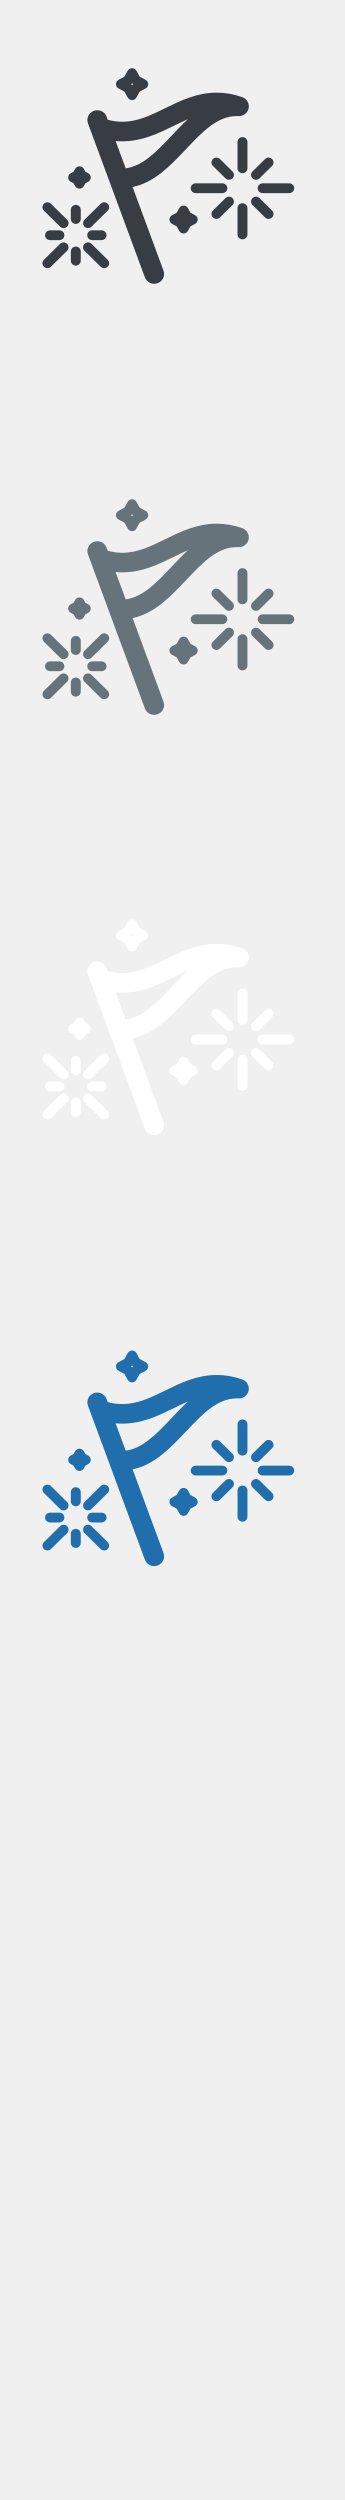
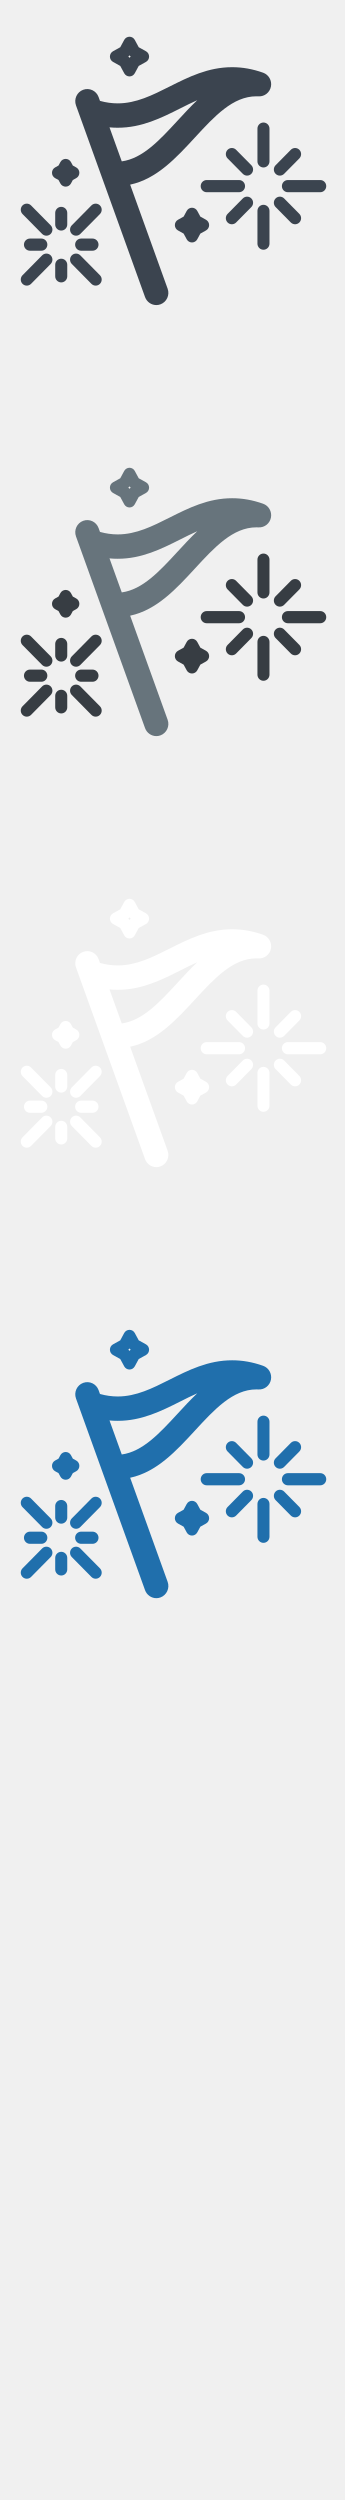
- <svg xmlns="http://www.w3.org/2000/svg" width="32" height="232" viewBox="0 0 32 232">
-   <g fill="none">
-     <g>
-       <g fill="#206FAC">
-         <path d="M22.474 128.01c-.802-.276-1.576-.411-2.366-.411-1.84 0-3.337.734-4.786 1.444-1.315.646-2.558 1.255-3.966 1.255-.452 0-.898-.061-1.358-.186l-.106-.287c-.175-.471-.704-.713-1.179-.541-.478.172-.723.693-.549 1.164l5.281 14.292c.137.368.489.597.864.597.104 0 .212-.017.315-.056.477-.172.723-.693.549-1.164l-2.867-7.76c2.03-.421 3.52-1.996 4.966-3.527 1.487-1.573 2.891-3.059 4.692-3.059l.163.004c.458.022.861-.291.948-.734.086-.443-.169-.882-.601-1.03zm-6.546 3.58c-1.368 1.446-2.663 2.819-4.264 3.031l-.937-2.536c.208.02.417.028.629.028 1.839 0 3.337-.734 4.784-1.442.438-.216.868-.426 1.299-.612-.522.483-1.018 1.009-1.51 1.53z" id="Fill-1" />
-         <path d="M7.036 141.879c-.254 0-.461.203-.461.454l-.001.859c0 .251.208.455.461.455.254 0 .46-.204.46-.455v-.859c0-.251-.206-.454-.459-.454" id="Fill-2" />
-         <path d="M7.035 139.781c.254 0 .46-.204.46-.454v-.86c0-.251-.206-.454-.46-.454-.253 0-.461.203-.461.454v.86c0 .25.208.454.461.454" id="Fill-3" />
-         <path d="M5.513 141.284c.254 0 .459-.204.459-.454 0-.251-.205-.455-.459-.454h-.869c-.254 0-.46.203-.46.454s.206.454.46.454h.869" id="Fill-4" />
-         <path d="M8.558 141.284h.869c.254 0 .459-.204.459-.454 0-.251-.205-.454-.459-.454h-.869c-.256 0-.461.203-.461.454 0 .25.205.454.461.454" id="Fill-5" />
-         <path d="M5.575 141.629l-1.5 1.482c-.18.177-.18.465 0 .643.091.089.208.132.325.132.118 0 .236-.043.326-.132l1.5-1.483c.179-.177.179-.465 0-.642-.18-.177-.472-.177-.651 0" id="Fill-6" />
-         <path d="M9.344 137.906l-1.5 1.482c-.18.177-.18.465 0 .643.09.089.207.132.325.132.118 0 .236-.043.325-.132l1.501-1.482c.18-.179.18-.466 0-.644-.18-.177-.471-.177-.651 0" id="Fill-7" />
-         <path d="M4.726 137.906c-.18-.177-.471-.177-.651 0-.18.177-.18.465 0 .644l1.5 1.482c.09.089.207.132.326.132.117 0 .235-.043.326-.132.179-.177.179-.465 0-.643l-1.5-1.482" id="Fill-8" />
-         <path d="M8.494 141.629c-.179-.177-.471-.177-.65 0-.18.177-.18.465 0 .642l1.5 1.483c.091.089.208.132.326.132.117 0 .235-.043.325-.132.18-.177.18-.465 0-.643l-1.501-1.482" id="Fill-9" />
-         <path d="M24.082 137.385c-.18-.177-.47-.177-.65 0-.18.177-.18.465 0 .643l1.164 1.151c.091.087.208.133.326.133.119 0 .235-.045.325-.133.18-.179.18-.465 0-.643l-1.164-1.151" id="Fill-10" />
-         <path d="M20.41 133.758c-.18-.178-.47-.178-.651 0-.18.176-.18.465 0 .642l1.166 1.15c.09.089.206.133.324.133.119 0 .236-.044.326-.133.18-.177.18-.465 0-.642l-1.164-1.15" id="Fill-11" />
-         <path d="M20.925 137.385l-1.166 1.151c-.18.177-.18.464 0 .643.09.087.208.133.326.133.118 0 .236-.045.325-.133l1.164-1.151c.18-.177.18-.466 0-.643-.179-.177-.471-.177-.649 0" id="Fill-12" />
-         <path d="M23.757 135.684c.117 0 .235-.044.325-.133l1.164-1.15c.18-.177.18-.466 0-.642-.178-.178-.47-.178-.651 0l-1.164 1.15c-.18.177-.18.464 0 .642.09.089.208.133.325.133" id="Fill-13" />
-         <path d="M22.503 137.86c-.254 0-.461.204-.461.455v2.442c0 .25.207.454.461.454s.46-.204.46-.455v-2.442c0-.25-.206-.454-.46-.454" id="Fill-14" />
-         <path d="M22.503 131.725c-.254 0-.461.204-.461.455v2.443c0 .25.207.454.461.454s.46-.204.46-.454v-2.443c0-.251-.206-.455-.46-.455" id="Fill-15" />
-         <path d="M20.633 136.922c.255 0 .46-.203.46-.454s-.205-.454-.46-.454h-2.472c-.254 0-.46.203-.46.454s.206.454.46.454h2.472" id="Fill-16" />
-         <path d="M26.845 136.014h-2.473c-.254 0-.46.203-.46.454s.206.454.46.454h2.473c.254 0 .459-.203.459-.454s-.205-.454-.459-.454" id="Fill-17" />
-         <path d="M18.108 138.975l-.433-.234-.237-.426c-.08-.146-.235-.237-.403-.237-.168 0-.323.091-.403.237l-.237.426-.431.234c-.148.08-.239.233-.239.398 0 .167.091.319.239.398l.431.234.237.426c.08.146.235.236.403.236.169 0 .323-.091.403-.236l.237-.426.433-.234c.147-.079.239-.232.239-.398 0-.165-.092-.318-.239-.398" id="Fill-18" />
-         <path d="M7.922 136.011l.261-.14c.147-.079.239-.232.239-.398 0-.167-.091-.32-.239-.399l-.261-.142-.143-.258c-.081-.146-.236-.237-.404-.237-.168 0-.322.091-.404.237l-.143.258-.261.142c-.148.079-.239.232-.239.399 0 .166.091.319.239.398l.261.14.143.259c.082.146.236.236.404.236.168 0 .323-.09.404-.236l.143-.259" id="Fill-19" />
-         <path d="M10.997 127.206l.553.299.302.546c.081.146.237.237.404.237.169 0 .323-.091.403-.237l.302-.546.553-.299c.148-.079.24-.231.24-.398 0-.165-.092-.318-.24-.398l-.553-.299-.302-.547c-.08-.145-.235-.236-.403-.236-.167 0-.323.091-.404.236l-.302.547-.553.299c-.147.08-.239.233-.239.398 0 .167.091.319.239.398zm1.259-.488l.091.089-.091.089-.09-.089.09-.089z" id="Fill-20" />
-       </g>
-       <g fill="#67737B">
-         <path d="M22.474 49.01c-.802-.276-1.576-.411-2.366-.411-1.84 0-3.337.734-4.786 1.444-1.315.646-2.558 1.255-3.966 1.255-.452 0-.898-.061-1.358-.186l-.106-.287c-.175-.471-.704-.713-1.179-.541-.478.172-.723.693-.549 1.164l5.281 14.292c.137.368.489.597.864.597.104 0 .212-.017.315-.056.477-.172.723-.693.549-1.164l-2.867-7.76c2.03-.421 3.52-1.996 4.966-3.527 1.487-1.573 2.891-3.059 4.692-3.059l.163.004c.458.022.861-.291.948-.734.086-.443-.169-.882-.601-1.03zm-6.546 3.58c-1.368 1.446-2.663 2.819-4.264 3.031l-.937-2.536c.208.02.417.028.629.028 1.839 0 3.337-.734 4.784-1.442.438-.216.868-.426 1.299-.612-.522.483-1.018 1.009-1.51 1.53z" id="Fill-1" />
-         <path d="M7.036 62.879c-.254 0-.461.203-.461.454l-.001.859c0 .251.208.455.461.455.254 0 .46-.204.46-.455v-.859c0-.251-.206-.454-.459-.454" id="Fill-2" />
-         <path d="M7.035 60.781c.254 0 .46-.204.46-.454v-.86c0-.251-.206-.454-.46-.454-.253 0-.461.203-.461.454v.86c0 .25.208.454.461.454" id="Fill-3" />
-         <path d="M5.513 62.284c.254 0 .459-.204.459-.454 0-.251-.205-.455-.459-.454h-.869c-.254 0-.46.203-.46.454s.206.454.46.454h.869" id="Fill-4" />
-         <path d="M8.558 62.284h.869c.254 0 .459-.204.459-.454 0-.251-.205-.454-.459-.454h-.869c-.256 0-.461.203-.461.454 0 .25.205.454.461.454" id="Fill-5" />
-         <path d="M5.575 62.629l-1.5 1.482c-.18.177-.18.465 0 .643.091.089.208.132.325.132.118 0 .236-.043.326-.132l1.5-1.483c.179-.177.179-.465 0-.642-.18-.177-.472-.177-.651 0" id="Fill-6" />
-         <path d="M9.344 58.906l-1.5 1.482c-.18.177-.18.465 0 .643.09.089.207.132.325.132.118 0 .236-.043.325-.132l1.501-1.482c.18-.179.18-.466 0-.644-.18-.177-.471-.177-.651 0" id="Fill-7" />
-         <path d="M4.726 58.906c-.18-.177-.471-.177-.651 0-.18.177-.18.465 0 .644l1.5 1.482c.09.089.207.132.326.132.117 0 .235-.043.326-.132.179-.177.179-.465 0-.643l-1.5-1.482" id="Fill-8" />
-         <path d="M8.494 62.629c-.179-.177-.471-.177-.65 0-.18.177-.18.465 0 .642l1.5 1.483c.091.089.208.132.326.132.117 0 .235-.043.325-.132.18-.177.18-.465 0-.643l-1.501-1.482" id="Fill-9" />
-         <path d="M24.082 58.385c-.18-.177-.47-.177-.65 0-.18.177-.18.465 0 .643l1.164 1.151c.091.087.208.133.326.133.119 0 .235-.045.325-.133.18-.179.18-.465 0-.643l-1.164-1.151" id="Fill-10" />
-         <path d="M20.41 54.758c-.18-.178-.47-.178-.651 0-.18.176-.18.465 0 .642l1.166 1.15c.09.089.206.133.324.133.119 0 .236-.044.326-.133.18-.177.18-.465 0-.642l-1.164-1.15" id="Fill-11" />
-         <path d="M20.925 58.385l-1.166 1.151c-.18.177-.18.464 0 .643.09.087.208.133.326.133.118 0 .236-.045.325-.133l1.164-1.151c.18-.177.18-.466 0-.643-.179-.177-.471-.177-.649 0" id="Fill-12" />
-         <path d="M23.757 56.684c.117 0 .235-.044.325-.133l1.164-1.15c.18-.177.18-.466 0-.642-.178-.178-.47-.178-.651 0l-1.164 1.15c-.18.177-.18.464 0 .642.09.089.208.133.325.133" id="Fill-13" />
-         <path d="M22.503 58.86c-.254 0-.461.204-.461.455v2.442c0 .25.207.454.461.454s.46-.204.46-.455v-2.442c0-.25-.206-.454-.46-.454" id="Fill-14" />
-         <path d="M22.503 52.725c-.254 0-.461.204-.461.455v2.443c0 .25.207.454.461.454s.46-.204.46-.454v-2.443c0-.251-.206-.455-.46-.455" id="Fill-15" />
-         <path d="M20.633 57.922c.255 0 .46-.203.46-.454s-.205-.454-.46-.454h-2.472c-.254 0-.46.203-.46.454s.206.454.46.454h2.472" id="Fill-16" />
-         <path d="M26.845 57.014h-2.473c-.254 0-.46.203-.46.454s.206.454.46.454h2.473c.254 0 .459-.203.459-.454s-.205-.454-.459-.454" id="Fill-17" />
-         <path d="M18.108 59.975l-.433-.234-.237-.426c-.08-.146-.235-.237-.403-.237-.168 0-.323.091-.403.237l-.237.426-.431.234c-.148.08-.239.233-.239.398 0 .167.091.319.239.398l.431.234.237.426c.08.146.235.236.403.236.169 0 .323-.091.403-.236l.237-.426.433-.234c.147-.079.239-.232.239-.398 0-.165-.092-.318-.239-.398" id="Fill-18" />
-         <path d="M7.922 57.011l.261-.14c.147-.079.239-.232.239-.398 0-.167-.091-.32-.239-.399l-.261-.142-.143-.258c-.081-.146-.236-.237-.404-.237-.168 0-.322.091-.404.237l-.143.258-.261.142c-.148.079-.239.232-.239.399 0 .166.091.319.239.398l.261.14.143.259c.082.146.236.236.404.236.168 0 .323-.09.404-.236l.143-.259" id="Fill-19" />
-         <path d="M10.997 48.206l.553.299.302.546c.081.146.237.237.404.237.169 0 .323-.091.403-.237l.302-.546.553-.299c.148-.079.24-.231.24-.398 0-.165-.092-.318-.24-.398l-.553-.299-.302-.547c-.08-.145-.235-.236-.403-.236-.167 0-.323.091-.404.236l-.302.547-.553.299c-.147.08-.239.233-.239.398 0 .167.091.319.239.398zm1.259-.488l.091.089-.091.089-.09-.089.09-.089z" id="Fill-20" />
-       </g>
-       <g fill="#373D43">
-         <path d="M22.474 9.01c-.802-.276-1.576-.411-2.366-.411-1.84 0-3.337.734-4.786 1.444-1.315.646-2.558 1.255-3.966 1.255-.452 0-.898-.061-1.358-.186l-.106-.287c-.175-.471-.704-.713-1.179-.541-.478.172-.723.693-.549 1.164l5.281 14.292c.137.368.489.597.864.597.104 0 .212-.017.315-.056.477-.172.723-.693.549-1.164l-2.867-7.76c2.03-.421 3.52-1.996 4.966-3.527 1.487-1.573 2.891-3.059 4.692-3.059l.163.004c.458.022.861-.291.948-.734.086-.443-.169-.882-.601-1.03zm-6.546 3.58c-1.368 1.446-2.663 2.819-4.264 3.031l-.937-2.536c.208.02.417.028.629.028 1.839 0 3.337-.734 4.784-1.442.438-.216.868-.426 1.299-.612-.522.483-1.018 1.009-1.51 1.53z" id="Fill-1" />
-         <path d="M7.036 22.879c-.254 0-.461.203-.461.454l-.001.859c0 .251.208.455.461.455.254 0 .46-.204.46-.455v-.859c0-.251-.206-.454-.459-.454" id="Fill-2" />
-         <path d="M7.035 20.781c.254 0 .46-.204.46-.454v-.86c0-.251-.206-.454-.46-.454-.253 0-.461.203-.461.454v.86c0 .25.208.454.461.454" id="Fill-3" />
-         <path d="M5.513 22.284c.254 0 .459-.204.459-.454 0-.251-.205-.455-.459-.454h-.869c-.254 0-.46.203-.46.454s.206.454.46.454h.869" id="Fill-4" />
-         <path d="M8.558 22.284h.869c.254 0 .459-.204.459-.454 0-.251-.205-.454-.459-.454h-.869c-.256 0-.461.203-.461.454 0 .25.205.454.461.454" id="Fill-5" />
-         <path d="M5.575 22.629l-1.5 1.482c-.18.177-.18.465 0 .643.091.089.208.132.325.132.118 0 .236-.043.326-.132l1.5-1.483c.179-.177.179-.465 0-.642-.18-.177-.472-.177-.651 0" id="Fill-6" />
-         <path d="M9.344 18.906l-1.5 1.482c-.18.177-.18.465 0 .643.09.089.207.132.325.132.118 0 .236-.043.325-.132l1.501-1.482c.18-.179.18-.466 0-.644-.18-.177-.471-.177-.651 0" id="Fill-7" />
-         <path d="M4.726 18.906c-.18-.177-.471-.177-.651 0-.18.177-.18.465 0 .644l1.5 1.482c.09.089.207.132.326.132.117 0 .235-.043.326-.132.179-.177.179-.465 0-.643l-1.5-1.482" id="Fill-8" />
-         <path d="M8.494 22.629c-.179-.177-.471-.177-.65 0-.18.177-.18.465 0 .642l1.5 1.483c.091.089.208.132.326.132.117 0 .235-.043.325-.132.18-.177.18-.465 0-.643l-1.501-1.482" id="Fill-9" />
-         <path d="M24.082 18.385c-.18-.177-.47-.177-.65 0-.18.177-.18.465 0 .643l1.164 1.151c.091.087.208.133.326.133.119 0 .235-.045.325-.133.18-.179.18-.465 0-.643l-1.164-1.151" id="Fill-10" />
-         <path d="M20.41 14.758c-.18-.178-.47-.178-.651 0-.18.176-.18.465 0 .642l1.166 1.15c.09.089.206.133.324.133.119 0 .236-.044.326-.133.18-.177.18-.465 0-.642l-1.164-1.15" id="Fill-11" />
-         <path d="M20.925 18.385l-1.166 1.151c-.18.177-.18.464 0 .643.09.087.208.133.326.133.118 0 .236-.045.325-.133l1.164-1.151c.18-.177.18-.466 0-.643-.179-.177-.471-.177-.649 0" id="Fill-12" />
-         <path d="M23.757 16.684c.117 0 .235-.044.325-.133l1.164-1.15c.18-.177.18-.466 0-.642-.178-.178-.47-.178-.651 0l-1.164 1.15c-.18.177-.18.464 0 .642.09.089.208.133.325.133" id="Fill-13" />
-         <path d="M22.503 18.86c-.254 0-.461.204-.461.455v2.442c0 .25.207.454.461.454s.46-.204.46-.455v-2.442c0-.25-.206-.454-.46-.454" id="Fill-14" />
-         <path d="M22.503 12.725c-.254 0-.461.204-.461.455v2.443c0 .25.207.454.461.454s.46-.204.46-.454v-2.443c0-.251-.206-.455-.46-.455" id="Fill-15" />
-         <path d="M20.633 17.922c.255 0 .46-.203.46-.454s-.205-.454-.46-.454h-2.472c-.254 0-.46.203-.46.454s.206.454.46.454h2.472" id="Fill-16" />
-         <path d="M26.845 17.014h-2.473c-.254 0-.46.203-.46.454s.206.454.46.454h2.473c.254 0 .459-.203.459-.454s-.205-.454-.459-.454" id="Fill-17" />
-         <path d="M18.108 19.975l-.433-.234-.237-.426c-.08-.146-.235-.237-.403-.237-.168 0-.323.091-.403.237l-.237.426-.431.234c-.148.08-.239.233-.239.398 0 .167.091.319.239.398l.431.234.237.426c.08.146.235.236.403.236.169 0 .323-.091.403-.236l.237-.426.433-.234c.147-.079.239-.232.239-.398 0-.165-.092-.318-.239-.398" id="Fill-18" />
-         <path d="M7.922 17.011l.261-.14c.147-.079.239-.232.239-.398 0-.167-.091-.32-.239-.399l-.261-.142-.143-.258c-.081-.146-.236-.237-.404-.237-.168 0-.322.091-.404.237l-.143.258-.261.142c-.148.079-.239.232-.239.399 0 .166.091.319.239.398l.261.14.143.259c.082.146.236.236.404.236.168 0 .323-.09.404-.236l.143-.259" id="Fill-19" />
-         <path d="M10.997 8.206l.553.299.302.546c.081.146.237.237.404.237.169 0 .323-.091.403-.237l.302-.546.553-.299c.148-.079.24-.231.24-.398 0-.165-.092-.318-.24-.398l-.553-.299-.302-.547c-.08-.145-.235-.236-.403-.236-.167 0-.323.091-.404.236l-.302.547-.553.299c-.147.08-.239.233-.239.398 0 .167.091.319.239.398zm1.259-.488l.091.089-.091.089-.09-.089.09-.089z" id="Fill-20" />
-       </g>
-       <g fill="#fff">
-         <path d="M22.474 88.01c-.802-.276-1.576-.411-2.366-.411-1.84 0-3.337.734-4.786 1.444-1.315.646-2.558 1.255-3.966 1.255-.452 0-.898-.061-1.358-.186l-.106-.287c-.175-.471-.704-.713-1.179-.541-.478.172-.723.693-.549 1.164l5.281 14.292c.137.368.489.597.864.597.104 0 .212-.017.315-.056.477-.172.723-.693.549-1.164l-2.867-7.76c2.03-.421 3.52-1.996 4.966-3.527 1.487-1.573 2.891-3.059 4.692-3.059l.163.004c.458.022.861-.291.948-.734.086-.443-.169-.882-.601-1.03zm-6.546 3.58c-1.368 1.446-2.663 2.819-4.264 3.031l-.937-2.536c.208.02.417.028.629.028 1.839 0 3.337-.734 4.784-1.442.438-.216.868-.426 1.299-.612-.522.483-1.018 1.009-1.51 1.53z" />
-         <path d="M7.036 101.879c-.254 0-.461.203-.461.454l-.001.859c0 .251.208.455.461.455.254 0 .46-.204.46-.455v-.859c0-.251-.206-.454-.459-.454" />
-         <path d="M7.035 99.781c.254 0 .46-.204.46-.454v-.86c0-.251-.206-.454-.46-.454-.253 0-.461.203-.461.454v.86c0 .25.208.454.461.454" />
-         <path d="M5.513 101.284c.254 0 .459-.204.459-.454 0-.251-.205-.455-.459-.454h-.869c-.254 0-.46.203-.46.454s.206.454.46.454h.869" />
-         <path d="M8.558 101.284h.869c.254 0 .459-.204.459-.454 0-.251-.205-.454-.459-.454h-.869c-.256 0-.461.203-.461.454 0 .25.205.454.461.454" />
-         <path d="M5.575 101.629l-1.5 1.482c-.18.177-.18.465 0 .643.091.089.208.132.325.132.118 0 .236-.043.326-.132l1.5-1.483c.179-.177.179-.465 0-.642-.18-.177-.472-.177-.651 0" />
-         <path d="M9.344 97.906l-1.5 1.482c-.18.177-.18.465 0 .643.09.089.207.132.325.132.118 0 .236-.043.325-.132l1.501-1.482c.18-.179.18-.466 0-.644-.18-.177-.471-.177-.651 0" />
-         <path d="M4.726 97.906c-.18-.177-.471-.177-.651 0-.18.177-.18.465 0 .644l1.5 1.482c.09.089.207.132.326.132.117 0 .235-.043.326-.132.179-.177.179-.465 0-.643l-1.5-1.482" />
-         <path d="M8.494 101.629c-.179-.177-.471-.177-.65 0-.18.177-.18.465 0 .642l1.5 1.483c.091.089.208.132.326.132.117 0 .235-.043.325-.132.18-.177.18-.465 0-.643l-1.501-1.482" />
-         <path d="M24.082 97.385c-.18-.177-.47-.177-.65 0-.18.177-.18.465 0 .643l1.164 1.151c.091.087.208.133.326.133.119 0 .235-.045.325-.133.18-.179.18-.465 0-.643l-1.164-1.151" />
-         <path d="M20.41 93.758c-.18-.178-.47-.178-.651 0-.18.176-.18.465 0 .642l1.166 1.15c.09.089.206.133.324.133.119 0 .236-.044.326-.133.18-.177.18-.465 0-.642l-1.164-1.15" />
-         <path d="M20.925 97.385l-1.166 1.151c-.18.177-.18.464 0 .643.09.087.208.133.326.133.118 0 .236-.045.325-.133l1.164-1.151c.18-.177.18-.466 0-.643-.179-.177-.471-.177-.649 0" />
-         <path d="M23.757 95.684c.117 0 .235-.044.325-.133l1.164-1.15c.18-.177.18-.466 0-.642-.178-.178-.47-.178-.651 0l-1.164 1.15c-.18.177-.18.464 0 .642.09.089.208.133.325.133" />
-         <path d="M22.503 97.86c-.254 0-.461.204-.461.455v2.442c0 .25.207.454.461.454s.46-.204.46-.455v-2.442c0-.25-.206-.454-.46-.454" />
-         <path d="M22.503 91.725c-.254 0-.461.204-.461.455v2.443c0 .25.207.454.461.454s.46-.204.46-.454v-2.443c0-.251-.206-.455-.46-.455" />
-         <path d="M20.633 96.922c.255 0 .46-.203.46-.454s-.205-.454-.46-.454h-2.472c-.254 0-.46.203-.46.454s.206.454.46.454h2.472" />
-         <path d="M26.845 96.014h-2.473c-.254 0-.46.203-.46.454s.206.454.46.454h2.473c.254 0 .459-.203.459-.454s-.205-.454-.459-.454" />
-         <path d="M18.108 98.975l-.433-.234-.237-.426c-.08-.146-.235-.237-.403-.237-.168 0-.323.091-.403.237l-.237.426-.431.234c-.148.08-.239.233-.239.398 0 .167.091.319.239.398l.431.234.237.426c.08.146.235.236.403.236.169 0 .323-.091.403-.236l.237-.426.433-.234c.147-.079.239-.232.239-.398 0-.165-.092-.318-.239-.398" />
-         <path d="M7.922 96.011l.261-.14c.147-.079.239-.232.239-.398 0-.167-.091-.32-.239-.399l-.261-.142-.143-.258c-.081-.146-.236-.237-.404-.237-.168 0-.322.091-.404.237l-.143.258-.261.142c-.148.079-.239.232-.239.399 0 .166.091.319.239.398l.261.14.143.259c.082.146.236.236.404.236.168 0 .323-.09.404-.236l.143-.259" />
-         <path d="M10.997 87.206l.553.299.302.546c.081.146.237.237.404.237.169 0 .323-.091.403-.237l.302-.546.553-.299c.148-.079.24-.231.24-.398 0-.165-.092-.318-.24-.398l-.553-.299-.302-.547c-.08-.145-.235-.236-.403-.236-.167 0-.323.091-.404.236l-.302.547-.553.299c-.147.08-.239.233-.239.398 0 .167.091.319.239.398zm1.259-.488l.091.089-.091.089-.09-.089.09-.089z" />
-       </g>
+ <svg xmlns="http://www.w3.org/2000/svg" width="32px" height="232px" viewBox="0 0 32 232" version="1.1">
+   <description>Created with Sketch.</description>
+   <defs />
+   <g id="Points-of-interest" stroke="none" stroke-width="1" fill="none" fill-rule="evenodd">
+     <g id="Festive-travel-3" transform="translate(2, 3)" fill="#3B444F">
+       <path d="M22.415,3.746 C21.441,3.402 20.503,3.235 19.545,3.235 C17.311,3.235 15.495,4.149 13.737,5.032 C12.141,5.835 10.633,6.593 8.925,6.593 C8.377,6.593 7.835,6.517 7.278,6.362 L7.149,6.005 C6.937,5.419 6.296,5.118 5.718,5.332 C5.138,5.546 4.841,6.194 5.052,6.78 L11.46,24.568 C11.626,25.026 12.053,25.311 12.508,25.311 C12.635,25.311 12.765,25.29 12.891,25.242 C13.47,25.028 13.769,24.379 13.557,23.793 L10.078,14.135 C12.541,13.611 14.349,11.65 16.103,9.745 C17.907,7.787 19.611,5.937 21.796,5.937 C21.862,5.937 21.928,5.939 21.994,5.942 C22.55,5.969 23.039,5.581 23.144,5.028 C23.248,4.477 22.939,3.931 22.415,3.746 L22.415,3.746 Z M14.473,8.202 C12.813,10.002 11.241,11.711 9.299,11.975 L8.162,8.819 C8.415,8.844 8.668,8.854 8.925,8.854 C11.156,8.854 12.973,7.941 14.729,7.059 C15.261,6.79 15.782,6.529 16.305,6.298 C15.672,6.899 15.069,7.554 14.473,8.202 L14.473,8.202 Z" id="Fill-1" />
+       <path d="M3.683,21.008 L3.683,21.008 C3.375,21.008 3.124,21.26 3.124,21.573 L3.123,22.642 C3.123,22.954 3.375,23.208 3.682,23.208 C3.991,23.208 4.241,22.954 4.241,22.642 L4.241,21.573 C4.241,21.26 3.991,21.008 3.683,21.008" id="Fill-2" />
+       <path d="M3.682,18.397 C3.991,18.397 4.241,18.143 4.241,17.832 L4.241,16.761 C4.241,16.448 3.991,16.196 3.682,16.196 C3.375,16.196 3.123,16.448 3.123,16.761 L3.123,17.832 C3.123,18.143 3.375,18.397 3.682,18.397" id="Fill-3" />
+       <path d="M1.836,20.267 C2.145,20.267 2.394,20.014 2.394,19.703 C2.394,19.39 2.145,19.136 1.836,19.138 L0.781,19.138 C0.473,19.138 0.223,19.39 0.223,19.703 C0.223,20.015 0.473,20.267 0.781,20.267 L1.836,20.267" id="Fill-4" />
+       <path d="M5.53,20.267 L6.584,20.267 C6.893,20.267 7.142,20.014 7.142,19.703 C7.142,19.39 6.893,19.138 6.584,19.138 L5.53,19.138 C5.22,19.138 4.971,19.39 4.971,19.703 C4.971,20.014 5.22,20.267 5.53,20.267" id="Fill-5" />
+       <path d="M1.911,20.697 L0.091,22.541 C-0.127,22.762 -0.127,23.121 0.091,23.341 C0.201,23.452 0.343,23.506 0.485,23.506 C0.628,23.506 0.771,23.452 0.881,23.341 L2.702,21.496 C2.919,21.275 2.919,20.918 2.702,20.697 C2.483,20.477 2.128,20.477 1.911,20.697" id="Fill-6" />
+       <path d="M6.485,16.063 L4.664,17.908 C4.446,18.129 4.446,18.487 4.664,18.708 C4.773,18.818 4.915,18.872 5.059,18.872 C5.202,18.872 5.345,18.818 5.453,18.708 L7.274,16.864 C7.492,16.641 7.492,16.284 7.274,16.063 C7.055,15.843 6.703,15.843 6.485,16.063" id="Fill-7" />
+       <path d="M0.881,16.063 C0.662,15.843 0.31,15.843 0.091,16.063 C-0.127,16.284 -0.127,16.641 0.091,16.864 L1.911,18.708 C2.02,18.818 2.162,18.872 2.306,18.872 C2.449,18.872 2.592,18.818 2.702,18.708 C2.919,18.487 2.919,18.129 2.702,17.908 L0.881,16.063" id="Fill-8" />
+       <path d="M5.453,20.697 C5.236,20.477 4.881,20.477 4.664,20.697 C4.446,20.918 4.446,21.275 4.664,21.496 L6.485,23.341 C6.594,23.452 6.737,23.506 6.88,23.506 C7.022,23.506 7.164,23.452 7.274,23.341 C7.492,23.121 7.492,22.762 7.274,22.541 L5.453,20.697" id="Fill-9" />
+       <path d="M24.366,15.415 C24.147,15.194 23.796,15.194 23.577,15.415 C23.359,15.635 23.359,15.994 23.577,16.215 L24.989,17.647 C25.099,17.756 25.242,17.812 25.384,17.812 C25.528,17.812 25.67,17.756 25.779,17.647 C25.997,17.425 25.997,17.068 25.779,16.847 L24.366,15.415" id="Fill-10" />
+       <path d="M19.911,10.901 C19.693,10.679 19.34,10.679 19.121,10.901 C18.903,11.12 18.903,11.479 19.121,11.7 L20.535,13.131 C20.644,13.242 20.786,13.297 20.928,13.297 C21.072,13.297 21.214,13.242 21.323,13.131 C21.541,12.91 21.541,12.552 21.323,12.332 L19.911,10.901" id="Fill-11" />
+       <path d="M20.535,15.415 L19.121,16.847 C18.903,17.068 18.903,17.425 19.121,17.647 C19.23,17.756 19.373,17.812 19.516,17.812 C19.659,17.812 19.802,17.756 19.911,17.647 L21.323,16.215 C21.541,15.994 21.541,15.635 21.323,15.415 C21.106,15.194 20.752,15.194 20.535,15.415" id="Fill-12" />
+       <path d="M23.972,13.297 C24.114,13.297 24.257,13.242 24.366,13.131 L25.779,11.7 C25.997,11.479 25.997,11.12 25.779,10.901 C25.562,10.679 25.208,10.679 24.989,10.901 L23.577,12.332 C23.358,12.552 23.358,12.91 23.577,13.131 C23.686,13.242 23.829,13.297 23.972,13.297" id="Fill-13" />
+       <path d="M22.45,16.006 C22.142,16.006 21.891,16.259 21.891,16.572 L21.891,19.612 C21.891,19.923 22.142,20.176 22.45,20.176 C22.758,20.176 23.008,19.923 23.008,19.61 L23.008,16.57 C23.008,16.259 22.758,16.006 22.45,16.006" id="Fill-14" />
+       <path d="M22.45,8.37 C22.142,8.37 21.891,8.623 21.891,8.936 L21.891,11.976 C21.891,12.287 22.142,12.541 22.45,12.541 C22.758,12.541 23.008,12.287 23.008,11.976 L23.008,8.936 C23.008,8.623 22.758,8.37 22.45,8.37" id="Fill-15" />
+       <path d="M20.182,14.838 L20.182,14.838 C20.491,14.838 20.74,14.586 20.74,14.273 C20.74,13.96 20.491,13.708 20.182,13.708 L17.182,13.708 C16.875,13.708 16.624,13.96 16.624,14.273 C16.624,14.586 16.875,14.838 17.182,14.838 L20.182,14.838" id="Fill-16" />
+       <path d="M27.718,13.708 L24.718,13.708 C24.409,13.708 24.16,13.96 24.16,14.273 C24.16,14.586 24.409,14.838 24.718,14.838 L27.718,14.838 C28.026,14.838 28.275,14.586 28.275,14.273 C28.275,13.96 28.026,13.708 27.718,13.708" id="Fill-17" />
+       <path d="M17.118,17.393 L16.593,17.102 L16.306,16.572 C16.208,16.391 16.021,16.277 15.816,16.277 C15.612,16.277 15.424,16.391 15.327,16.572 L15.04,17.102 L14.517,17.393 C14.337,17.493 14.227,17.683 14.227,17.889 C14.227,18.096 14.337,18.286 14.517,18.385 L15.04,18.677 L15.327,19.207 C15.424,19.388 15.612,19.501 15.816,19.501 C16.021,19.501 16.208,19.388 16.306,19.207 L16.593,18.677 L17.118,18.385 C17.296,18.286 17.408,18.096 17.408,17.889 C17.408,17.683 17.296,17.493 17.118,17.393" id="Fill-18" />
+       <path d="M4.758,13.705 L5.075,13.53 C5.254,13.432 5.365,13.241 5.365,13.034 C5.365,12.827 5.254,12.637 5.075,12.538 L4.758,12.362 L4.584,12.04 C4.486,11.859 4.298,11.745 4.094,11.745 C3.89,11.745 3.703,11.859 3.604,12.04 L3.431,12.362 L3.114,12.538 C2.934,12.637 2.824,12.827 2.824,13.034 C2.824,13.241 2.934,13.432 3.114,13.53 L3.431,13.705 L3.604,14.028 C3.703,14.209 3.89,14.321 4.094,14.321 C4.298,14.321 4.486,14.209 4.584,14.028 L4.758,13.705" id="Fill-19" />
+       <path d="M8.49,2.746 L9.16,3.119 L9.527,3.798 C9.625,3.979 9.814,4.093 10.017,4.093 C10.222,4.093 10.409,3.979 10.506,3.798 L10.873,3.119 L11.545,2.746 C11.725,2.647 11.836,2.459 11.836,2.25 C11.836,2.045 11.725,1.854 11.545,1.755 L10.873,1.383 L10.506,0.702 C10.409,0.522 10.222,0.408 10.017,0.408 C9.814,0.408 9.625,0.522 9.527,0.702 L9.16,1.383 L8.49,1.755 C8.311,1.854 8.2,2.045 8.2,2.25 C8.2,2.459 8.311,2.647 8.49,2.746 L8.49,2.746 Z M10.017,2.139 C10.049,2.181 10.085,2.219 10.127,2.25 C10.085,2.281 10.049,2.32 10.017,2.361 C9.986,2.32 9.949,2.281 9.908,2.25 C9.949,2.219 9.986,2.181 10.017,2.139 L10.017,2.139 Z" id="Fill-20" />
+     </g>
+     <g id="Festive-travel-4" transform="translate(2, 43)">
+       <path d="M22.415,3.746 C21.441,3.402 20.503,3.235 19.545,3.235 C17.311,3.235 15.495,4.149 13.737,5.032 C12.141,5.835 10.633,6.593 8.925,6.593 C8.377,6.593 7.835,6.517 7.278,6.362 L7.149,6.005 C6.937,5.419 6.296,5.118 5.718,5.332 C5.138,5.546 4.841,6.194 5.052,6.78 L11.46,24.568 C11.626,25.026 12.053,25.311 12.508,25.311 C12.635,25.311 12.765,25.29 12.891,25.242 C13.47,25.028 13.769,24.379 13.557,23.793 L10.078,14.135 C12.541,13.611 14.349,11.65 16.103,9.745 C17.907,7.787 19.611,5.937 21.796,5.937 C21.862,5.937 21.928,5.939 21.994,5.942 C22.55,5.969 23.039,5.581 23.144,5.028 C23.248,4.477 22.939,3.931 22.415,3.746 L22.415,3.746 Z M14.473,8.202 C12.813,10.002 11.241,11.711 9.299,11.975 L8.162,8.819 C8.415,8.844 8.668,8.854 8.925,8.854 C11.156,8.854 12.973,7.941 14.729,7.059 C15.261,6.79 15.782,6.529 16.305,6.298 C15.672,6.899 15.069,7.554 14.473,8.202 L14.473,8.202 Z" id="Fill-1" fill="#67747C" />
+       <path d="M3.683,21.008 L3.683,21.008 C3.375,21.008 3.124,21.26 3.124,21.573 L3.123,22.642 C3.123,22.954 3.375,23.208 3.682,23.208 C3.991,23.208 4.241,22.954 4.241,22.642 L4.241,21.573 C4.241,21.26 3.991,21.008 3.683,21.008" id="Fill-2" fill="#373D43" />
+       <path d="M3.682,18.397 C3.991,18.397 4.241,18.143 4.241,17.832 L4.241,16.761 C4.241,16.448 3.991,16.196 3.682,16.196 C3.375,16.196 3.123,16.448 3.123,16.761 L3.123,17.832 C3.123,18.143 3.375,18.397 3.682,18.397" id="Fill-3" fill="#373D43" />
+       <path d="M1.836,20.267 C2.145,20.267 2.394,20.014 2.394,19.703 C2.394,19.39 2.145,19.136 1.836,19.138 L0.781,19.138 C0.473,19.138 0.223,19.39 0.223,19.703 C0.223,20.015 0.473,20.267 0.781,20.267 L1.836,20.267" id="Fill-4" fill="#373D43" />
+       <path d="M5.53,20.267 L6.584,20.267 C6.893,20.267 7.142,20.014 7.142,19.703 C7.142,19.39 6.893,19.138 6.584,19.138 L5.53,19.138 C5.22,19.138 4.971,19.39 4.971,19.703 C4.971,20.014 5.22,20.267 5.53,20.267" id="Fill-5" fill="#373D43" />
+       <path d="M1.911,20.697 L0.091,22.541 C-0.127,22.762 -0.127,23.121 0.091,23.341 C0.201,23.452 0.343,23.506 0.485,23.506 C0.628,23.506 0.771,23.452 0.881,23.341 L2.702,21.496 C2.919,21.275 2.919,20.918 2.702,20.697 C2.483,20.477 2.128,20.477 1.911,20.697" id="Fill-6" fill="#373D43" />
+       <path d="M6.485,16.063 L4.664,17.908 C4.446,18.129 4.446,18.487 4.664,18.708 C4.773,18.818 4.915,18.872 5.059,18.872 C5.202,18.872 5.345,18.818 5.453,18.708 L7.274,16.864 C7.492,16.641 7.492,16.284 7.274,16.063 C7.055,15.843 6.703,15.843 6.485,16.063" id="Fill-7" fill="#373D43" />
+       <path d="M0.881,16.063 C0.662,15.843 0.31,15.843 0.091,16.063 C-0.127,16.284 -0.127,16.641 0.091,16.864 L1.911,18.708 C2.02,18.818 2.162,18.872 2.306,18.872 C2.449,18.872 2.592,18.818 2.702,18.708 C2.919,18.487 2.919,18.129 2.702,17.908 L0.881,16.063" id="Fill-8" fill="#373D43" />
+       <path d="M5.453,20.697 C5.236,20.477 4.881,20.477 4.664,20.697 C4.446,20.918 4.446,21.275 4.664,21.496 L6.485,23.341 C6.594,23.452 6.737,23.506 6.88,23.506 C7.022,23.506 7.164,23.452 7.274,23.341 C7.492,23.121 7.492,22.762 7.274,22.541 L5.453,20.697" id="Fill-9" fill="#373D43" />
+       <path d="M24.366,15.415 C24.147,15.194 23.796,15.194 23.577,15.415 C23.359,15.635 23.359,15.994 23.577,16.215 L24.989,17.647 C25.099,17.756 25.242,17.812 25.384,17.812 C25.528,17.812 25.67,17.756 25.779,17.647 C25.997,17.425 25.997,17.068 25.779,16.847 L24.366,15.415" id="Fill-10" fill="#373D43" />
+       <path d="M19.911,10.901 C19.693,10.679 19.34,10.679 19.121,10.901 C18.903,11.12 18.903,11.479 19.121,11.7 L20.535,13.131 C20.644,13.242 20.786,13.297 20.928,13.297 C21.072,13.297 21.214,13.242 21.323,13.131 C21.541,12.91 21.541,12.552 21.323,12.332 L19.911,10.901" id="Fill-11" fill="#373D43" />
+       <path d="M20.535,15.415 L19.121,16.847 C18.903,17.068 18.903,17.425 19.121,17.647 C19.23,17.756 19.373,17.812 19.516,17.812 C19.659,17.812 19.802,17.756 19.911,17.647 L21.323,16.215 C21.541,15.994 21.541,15.635 21.323,15.415 C21.106,15.194 20.752,15.194 20.535,15.415" id="Fill-12" fill="#373D43" />
+       <path d="M23.972,13.297 C24.114,13.297 24.257,13.242 24.366,13.131 L25.779,11.7 C25.997,11.479 25.997,11.12 25.779,10.901 C25.562,10.679 25.208,10.679 24.989,10.901 L23.577,12.332 C23.358,12.552 23.358,12.91 23.577,13.131 C23.686,13.242 23.829,13.297 23.972,13.297" id="Fill-13" fill="#373D43" />
+       <path d="M22.45,16.006 C22.142,16.006 21.891,16.259 21.891,16.572 L21.891,19.612 C21.891,19.923 22.142,20.176 22.45,20.176 C22.758,20.176 23.008,19.923 23.008,19.61 L23.008,16.57 C23.008,16.259 22.758,16.006 22.45,16.006" id="Fill-14" fill="#373D43" />
+       <path d="M22.45,8.37 C22.142,8.37 21.891,8.623 21.891,8.936 L21.891,11.976 C21.891,12.287 22.142,12.541 22.45,12.541 C22.758,12.541 23.008,12.287 23.008,11.976 L23.008,8.936 C23.008,8.623 22.758,8.37 22.45,8.37" id="Fill-15" fill="#373D43" />
+       <path d="M20.182,14.838 L20.182,14.838 C20.491,14.838 20.74,14.586 20.74,14.273 C20.74,13.96 20.491,13.708 20.182,13.708 L17.182,13.708 C16.875,13.708 16.624,13.96 16.624,14.273 C16.624,14.586 16.875,14.838 17.182,14.838 L20.182,14.838" id="Fill-16" fill="#373D43" />
+       <path d="M27.718,13.708 L24.718,13.708 C24.409,13.708 24.16,13.96 24.16,14.273 C24.16,14.586 24.409,14.838 24.718,14.838 L27.718,14.838 C28.026,14.838 28.275,14.586 28.275,14.273 C28.275,13.96 28.026,13.708 27.718,13.708" id="Fill-17" fill="#373D43" />
+       <path d="M17.118,17.393 L16.593,17.102 L16.306,16.572 C16.208,16.391 16.021,16.277 15.816,16.277 C15.612,16.277 15.424,16.391 15.327,16.572 L15.04,17.102 L14.517,17.393 C14.337,17.493 14.227,17.683 14.227,17.889 C14.227,18.096 14.337,18.286 14.517,18.385 L15.04,18.677 L15.327,19.207 C15.424,19.388 15.612,19.501 15.816,19.501 C16.021,19.501 16.208,19.388 16.306,19.207 L16.593,18.677 L17.118,18.385 C17.296,18.286 17.408,18.096 17.408,17.889 C17.408,17.683 17.296,17.493 17.118,17.393" id="Fill-18" fill="#373D43" />
+       <path d="M4.758,13.705 L5.075,13.53 C5.254,13.432 5.365,13.241 5.365,13.034 C5.365,12.827 5.254,12.637 5.075,12.538 L4.758,12.362 L4.584,12.04 C4.486,11.859 4.298,11.745 4.094,11.745 C3.89,11.745 3.703,11.859 3.604,12.04 L3.431,12.362 L3.114,12.538 C2.934,12.637 2.824,12.827 2.824,13.034 C2.824,13.241 2.934,13.432 3.114,13.53 L3.431,13.705 L3.604,14.028 C3.703,14.209 3.89,14.321 4.094,14.321 C4.298,14.321 4.486,14.209 4.584,14.028 L4.758,13.705" id="Fill-19" fill="#373D43" />
+       <path d="M8.49,2.746 L9.16,3.119 L9.527,3.798 C9.625,3.979 9.814,4.093 10.017,4.093 C10.222,4.093 10.409,3.979 10.506,3.798 L10.873,3.119 L11.545,2.746 C11.725,2.647 11.836,2.459 11.836,2.25 C11.836,2.045 11.725,1.854 11.545,1.755 L10.873,1.383 L10.506,0.702 C10.409,0.522 10.222,0.408 10.017,0.408 C9.814,0.408 9.625,0.522 9.527,0.702 L9.16,1.383 L8.49,1.755 C8.311,1.854 8.2,2.045 8.2,2.25 C8.2,2.459 8.311,2.647 8.49,2.746 L8.49,2.746 Z M10.017,2.139 C10.049,2.181 10.085,2.219 10.127,2.25 C10.085,2.281 10.049,2.32 10.017,2.361 C9.986,2.32 9.949,2.281 9.908,2.25 C9.949,2.219 9.986,2.181 10.017,2.139 L10.017,2.139 Z" id="Fill-20" fill="#67747C" />
+     </g>
+     <g id="Festive-travel-5" transform="translate(2, 83)" fill="#FFFFFF">
+       <path d="M22.415,3.746 C21.441,3.402 20.503,3.235 19.545,3.235 C17.311,3.235 15.495,4.149 13.737,5.032 C12.141,5.835 10.633,6.593 8.925,6.593 C8.377,6.593 7.835,6.517 7.278,6.362 L7.149,6.005 C6.937,5.419 6.296,5.118 5.718,5.332 C5.138,5.546 4.841,6.194 5.052,6.78 L11.46,24.568 C11.626,25.026 12.053,25.311 12.508,25.311 C12.635,25.311 12.765,25.29 12.891,25.242 C13.47,25.028 13.769,24.379 13.557,23.793 L10.078,14.135 C12.541,13.611 14.349,11.65 16.103,9.745 C17.907,7.787 19.611,5.937 21.796,5.937 C21.862,5.937 21.928,5.939 21.994,5.942 C22.55,5.969 23.039,5.581 23.144,5.028 C23.248,4.477 22.939,3.931 22.415,3.746 L22.415,3.746 Z M14.473,8.202 C12.813,10.002 11.241,11.711 9.299,11.975 L8.162,8.819 C8.415,8.844 8.668,8.854 8.925,8.854 C11.156,8.854 12.973,7.941 14.729,7.059 C15.261,6.79 15.782,6.529 16.305,6.298 C15.672,6.899 15.069,7.554 14.473,8.202 L14.473,8.202 Z" id="Fill-1" />
+       <path d="M3.683,21.008 L3.683,21.008 C3.375,21.008 3.124,21.26 3.124,21.573 L3.123,22.642 C3.123,22.954 3.375,23.208 3.682,23.208 C3.991,23.208 4.241,22.954 4.241,22.642 L4.241,21.573 C4.241,21.26 3.991,21.008 3.683,21.008" id="Fill-2" />
+       <path d="M3.682,18.397 C3.991,18.397 4.241,18.143 4.241,17.832 L4.241,16.761 C4.241,16.448 3.991,16.196 3.682,16.196 C3.375,16.196 3.123,16.448 3.123,16.761 L3.123,17.832 C3.123,18.143 3.375,18.397 3.682,18.397" id="Fill-3" />
+       <path d="M1.836,20.267 C2.145,20.267 2.394,20.014 2.394,19.703 C2.394,19.39 2.145,19.136 1.836,19.138 L0.781,19.138 C0.473,19.138 0.223,19.39 0.223,19.703 C0.223,20.015 0.473,20.267 0.781,20.267 L1.836,20.267" id="Fill-4" />
+       <path d="M5.53,20.267 L6.584,20.267 C6.893,20.267 7.142,20.014 7.142,19.703 C7.142,19.39 6.893,19.138 6.584,19.138 L5.53,19.138 C5.22,19.138 4.971,19.39 4.971,19.703 C4.971,20.014 5.22,20.267 5.53,20.267" id="Fill-5" />
+       <path d="M1.911,20.697 L0.091,22.541 C-0.127,22.762 -0.127,23.121 0.091,23.341 C0.201,23.452 0.343,23.506 0.485,23.506 C0.628,23.506 0.771,23.452 0.881,23.341 L2.702,21.496 C2.919,21.275 2.919,20.918 2.702,20.697 C2.483,20.477 2.128,20.477 1.911,20.697" id="Fill-6" />
+       <path d="M6.485,16.063 L4.664,17.908 C4.446,18.129 4.446,18.487 4.664,18.708 C4.773,18.818 4.915,18.872 5.059,18.872 C5.202,18.872 5.345,18.818 5.453,18.708 L7.274,16.864 C7.492,16.641 7.492,16.284 7.274,16.063 C7.055,15.843 6.703,15.843 6.485,16.063" id="Fill-7" />
+       <path d="M0.881,16.063 C0.662,15.843 0.31,15.843 0.091,16.063 C-0.127,16.284 -0.127,16.641 0.091,16.864 L1.911,18.708 C2.02,18.818 2.162,18.872 2.306,18.872 C2.449,18.872 2.592,18.818 2.702,18.708 C2.919,18.487 2.919,18.129 2.702,17.908 L0.881,16.063" id="Fill-8" />
+       <path d="M5.453,20.697 C5.236,20.477 4.881,20.477 4.664,20.697 C4.446,20.918 4.446,21.275 4.664,21.496 L6.485,23.341 C6.594,23.452 6.737,23.506 6.88,23.506 C7.022,23.506 7.164,23.452 7.274,23.341 C7.492,23.121 7.492,22.762 7.274,22.541 L5.453,20.697" id="Fill-9" />
+       <path d="M24.366,15.415 C24.147,15.194 23.796,15.194 23.577,15.415 C23.359,15.635 23.359,15.994 23.577,16.215 L24.989,17.647 C25.099,17.756 25.242,17.812 25.384,17.812 C25.528,17.812 25.67,17.756 25.779,17.647 C25.997,17.425 25.997,17.068 25.779,16.847 L24.366,15.415" id="Fill-10" />
+       <path d="M19.911,10.901 C19.693,10.679 19.34,10.679 19.121,10.901 C18.903,11.12 18.903,11.479 19.121,11.7 L20.535,13.131 C20.644,13.242 20.786,13.297 20.928,13.297 C21.072,13.297 21.214,13.242 21.323,13.131 C21.541,12.91 21.541,12.552 21.323,12.332 L19.911,10.901" id="Fill-11" />
+       <path d="M20.535,15.415 L19.121,16.847 C18.903,17.068 18.903,17.425 19.121,17.647 C19.23,17.756 19.373,17.812 19.516,17.812 C19.659,17.812 19.802,17.756 19.911,17.647 L21.323,16.215 C21.541,15.994 21.541,15.635 21.323,15.415 C21.106,15.194 20.752,15.194 20.535,15.415" id="Fill-12" />
+       <path d="M23.972,13.297 C24.114,13.297 24.257,13.242 24.366,13.131 L25.779,11.7 C25.997,11.479 25.997,11.12 25.779,10.901 C25.562,10.679 25.208,10.679 24.989,10.901 L23.577,12.332 C23.358,12.552 23.358,12.91 23.577,13.131 C23.686,13.242 23.829,13.297 23.972,13.297" id="Fill-13" />
+       <path d="M22.45,16.006 C22.142,16.006 21.891,16.259 21.891,16.572 L21.891,19.612 C21.891,19.923 22.142,20.176 22.45,20.176 C22.758,20.176 23.008,19.923 23.008,19.61 L23.008,16.57 C23.008,16.259 22.758,16.006 22.45,16.006" id="Fill-14" />
+       <path d="M22.45,8.37 C22.142,8.37 21.891,8.623 21.891,8.936 L21.891,11.976 C21.891,12.287 22.142,12.541 22.45,12.541 C22.758,12.541 23.008,12.287 23.008,11.976 L23.008,8.936 C23.008,8.623 22.758,8.37 22.45,8.37" id="Fill-15" />
+       <path d="M20.182,14.838 L20.182,14.838 C20.491,14.838 20.74,14.586 20.74,14.273 C20.74,13.96 20.491,13.708 20.182,13.708 L17.182,13.708 C16.875,13.708 16.624,13.96 16.624,14.273 C16.624,14.586 16.875,14.838 17.182,14.838 L20.182,14.838" id="Fill-16" />
+       <path d="M27.718,13.708 L24.718,13.708 C24.409,13.708 24.16,13.96 24.16,14.273 C24.16,14.586 24.409,14.838 24.718,14.838 L27.718,14.838 C28.026,14.838 28.275,14.586 28.275,14.273 C28.275,13.96 28.026,13.708 27.718,13.708" id="Fill-17" />
+       <path d="M17.118,17.393 L16.593,17.102 L16.306,16.572 C16.208,16.391 16.021,16.277 15.816,16.277 C15.612,16.277 15.424,16.391 15.327,16.572 L15.04,17.102 L14.517,17.393 C14.337,17.493 14.227,17.683 14.227,17.889 C14.227,18.096 14.337,18.286 14.517,18.385 L15.04,18.677 L15.327,19.207 C15.424,19.388 15.612,19.501 15.816,19.501 C16.021,19.501 16.208,19.388 16.306,19.207 L16.593,18.677 L17.118,18.385 C17.296,18.286 17.408,18.096 17.408,17.889 C17.408,17.683 17.296,17.493 17.118,17.393" id="Fill-18" />
+       <path d="M4.758,13.705 L5.075,13.53 C5.254,13.432 5.365,13.241 5.365,13.034 C5.365,12.827 5.254,12.637 5.075,12.538 L4.758,12.362 L4.584,12.04 C4.486,11.859 4.298,11.745 4.094,11.745 C3.89,11.745 3.703,11.859 3.604,12.04 L3.431,12.362 L3.114,12.538 C2.934,12.637 2.824,12.827 2.824,13.034 C2.824,13.241 2.934,13.432 3.114,13.53 L3.431,13.705 L3.604,14.028 C3.703,14.209 3.89,14.321 4.094,14.321 C4.298,14.321 4.486,14.209 4.584,14.028 L4.758,13.705" id="Fill-19" />
+       <path d="M8.49,2.746 L9.16,3.119 L9.527,3.798 C9.625,3.979 9.814,4.093 10.017,4.093 C10.222,4.093 10.409,3.979 10.506,3.798 L10.873,3.119 L11.545,2.746 C11.725,2.647 11.836,2.459 11.836,2.25 C11.836,2.045 11.725,1.854 11.545,1.755 L10.873,1.383 L10.506,0.702 C10.409,0.522 10.222,0.408 10.017,0.408 C9.814,0.408 9.625,0.522 9.527,0.702 L9.16,1.383 L8.49,1.755 C8.311,1.854 8.2,2.045 8.2,2.25 C8.2,2.459 8.311,2.647 8.49,2.746 L8.49,2.746 Z M10.017,2.139 C10.049,2.181 10.085,2.219 10.127,2.25 C10.085,2.281 10.049,2.32 10.017,2.361 C9.986,2.32 9.949,2.281 9.908,2.25 C9.949,2.219 9.986,2.181 10.017,2.139 L10.017,2.139 Z" id="Fill-20" />
+     </g>
+     <g id="Festive-travel-6" transform="translate(2, 123)" fill="#206FAC">
+       <path d="M22.415,3.746 C21.441,3.402 20.503,3.235 19.545,3.235 C17.311,3.235 15.495,4.149 13.737,5.032 C12.141,5.835 10.633,6.593 8.925,6.593 C8.377,6.593 7.835,6.517 7.278,6.362 L7.149,6.005 C6.937,5.419 6.296,5.118 5.718,5.332 C5.138,5.546 4.841,6.194 5.052,6.78 L11.46,24.568 C11.626,25.026 12.053,25.311 12.508,25.311 C12.635,25.311 12.765,25.29 12.891,25.242 C13.47,25.028 13.769,24.379 13.557,23.793 L10.078,14.135 C12.541,13.611 14.349,11.65 16.103,9.745 C17.907,7.787 19.611,5.937 21.796,5.937 C21.862,5.937 21.928,5.939 21.994,5.942 C22.55,5.969 23.039,5.581 23.144,5.028 C23.248,4.477 22.939,3.931 22.415,3.746 L22.415,3.746 Z M14.473,8.202 C12.813,10.002 11.241,11.711 9.299,11.975 L8.162,8.819 C8.415,8.844 8.668,8.854 8.925,8.854 C11.156,8.854 12.973,7.941 14.729,7.059 C15.261,6.79 15.782,6.529 16.305,6.298 C15.672,6.899 15.069,7.554 14.473,8.202 L14.473,8.202 Z" id="Fill-1" />
+       <path d="M3.683,21.008 L3.683,21.008 C3.375,21.008 3.124,21.26 3.124,21.573 L3.123,22.642 C3.123,22.954 3.375,23.208 3.682,23.208 C3.991,23.208 4.241,22.954 4.241,22.642 L4.241,21.573 C4.241,21.26 3.991,21.008 3.683,21.008" id="Fill-2" />
+       <path d="M3.682,18.397 C3.991,18.397 4.241,18.143 4.241,17.832 L4.241,16.761 C4.241,16.448 3.991,16.196 3.682,16.196 C3.375,16.196 3.123,16.448 3.123,16.761 L3.123,17.832 C3.123,18.143 3.375,18.397 3.682,18.397" id="Fill-3" />
+       <path d="M1.836,20.267 C2.145,20.267 2.394,20.014 2.394,19.703 C2.394,19.39 2.145,19.136 1.836,19.138 L0.781,19.138 C0.473,19.138 0.223,19.39 0.223,19.703 C0.223,20.015 0.473,20.267 0.781,20.267 L1.836,20.267" id="Fill-4" />
+       <path d="M5.53,20.267 L6.584,20.267 C6.893,20.267 7.142,20.014 7.142,19.703 C7.142,19.39 6.893,19.138 6.584,19.138 L5.53,19.138 C5.22,19.138 4.971,19.39 4.971,19.703 C4.971,20.014 5.22,20.267 5.53,20.267" id="Fill-5" />
+       <path d="M1.911,20.697 L0.091,22.541 C-0.127,22.762 -0.127,23.121 0.091,23.341 C0.201,23.452 0.343,23.506 0.485,23.506 C0.628,23.506 0.771,23.452 0.881,23.341 L2.702,21.496 C2.919,21.275 2.919,20.918 2.702,20.697 C2.483,20.477 2.128,20.477 1.911,20.697" id="Fill-6" />
+       <path d="M6.485,16.063 L4.664,17.908 C4.446,18.129 4.446,18.487 4.664,18.708 C4.773,18.818 4.915,18.872 5.059,18.872 C5.202,18.872 5.345,18.818 5.453,18.708 L7.274,16.864 C7.492,16.641 7.492,16.284 7.274,16.063 C7.055,15.843 6.703,15.843 6.485,16.063" id="Fill-7" />
+       <path d="M0.881,16.063 C0.662,15.843 0.31,15.843 0.091,16.063 C-0.127,16.284 -0.127,16.641 0.091,16.864 L1.911,18.708 C2.02,18.818 2.162,18.872 2.306,18.872 C2.449,18.872 2.592,18.818 2.702,18.708 C2.919,18.487 2.919,18.129 2.702,17.908 L0.881,16.063" id="Fill-8" />
+       <path d="M5.453,20.697 C5.236,20.477 4.881,20.477 4.664,20.697 C4.446,20.918 4.446,21.275 4.664,21.496 L6.485,23.341 C6.594,23.452 6.737,23.506 6.88,23.506 C7.022,23.506 7.164,23.452 7.274,23.341 C7.492,23.121 7.492,22.762 7.274,22.541 L5.453,20.697" id="Fill-9" />
+       <path d="M24.366,15.415 C24.147,15.194 23.796,15.194 23.577,15.415 C23.359,15.635 23.359,15.994 23.577,16.215 L24.989,17.647 C25.099,17.756 25.242,17.812 25.384,17.812 C25.528,17.812 25.67,17.756 25.779,17.647 C25.997,17.425 25.997,17.068 25.779,16.847 L24.366,15.415" id="Fill-10" />
+       <path d="M19.911,10.901 C19.693,10.679 19.34,10.679 19.121,10.901 C18.903,11.12 18.903,11.479 19.121,11.7 L20.535,13.131 C20.644,13.242 20.786,13.297 20.928,13.297 C21.072,13.297 21.214,13.242 21.323,13.131 C21.541,12.91 21.541,12.552 21.323,12.332 L19.911,10.901" id="Fill-11" />
+       <path d="M20.535,15.415 L19.121,16.847 C18.903,17.068 18.903,17.425 19.121,17.647 C19.23,17.756 19.373,17.812 19.516,17.812 C19.659,17.812 19.802,17.756 19.911,17.647 L21.323,16.215 C21.541,15.994 21.541,15.635 21.323,15.415 C21.106,15.194 20.752,15.194 20.535,15.415" id="Fill-12" />
+       <path d="M23.972,13.297 C24.114,13.297 24.257,13.242 24.366,13.131 L25.779,11.7 C25.997,11.479 25.997,11.12 25.779,10.901 C25.562,10.679 25.208,10.679 24.989,10.901 L23.577,12.332 C23.358,12.552 23.358,12.91 23.577,13.131 C23.686,13.242 23.829,13.297 23.972,13.297" id="Fill-13" />
+       <path d="M22.45,16.006 C22.142,16.006 21.891,16.259 21.891,16.572 L21.891,19.612 C21.891,19.923 22.142,20.176 22.45,20.176 C22.758,20.176 23.008,19.923 23.008,19.61 L23.008,16.57 C23.008,16.259 22.758,16.006 22.45,16.006" id="Fill-14" />
+       <path d="M22.45,8.37 C22.142,8.37 21.891,8.623 21.891,8.936 L21.891,11.976 C21.891,12.287 22.142,12.541 22.45,12.541 C22.758,12.541 23.008,12.287 23.008,11.976 L23.008,8.936 C23.008,8.623 22.758,8.37 22.45,8.37" id="Fill-15" />
+       <path d="M20.182,14.838 L20.182,14.838 C20.491,14.838 20.74,14.586 20.74,14.273 C20.74,13.96 20.491,13.708 20.182,13.708 L17.182,13.708 C16.875,13.708 16.624,13.96 16.624,14.273 C16.624,14.586 16.875,14.838 17.182,14.838 L20.182,14.838" id="Fill-16" />
+       <path d="M27.718,13.708 L24.718,13.708 C24.409,13.708 24.16,13.96 24.16,14.273 C24.16,14.586 24.409,14.838 24.718,14.838 L27.718,14.838 C28.026,14.838 28.275,14.586 28.275,14.273 C28.275,13.96 28.026,13.708 27.718,13.708" id="Fill-17" />
+       <path d="M17.118,17.393 L16.593,17.102 L16.306,16.572 C16.208,16.391 16.021,16.277 15.816,16.277 C15.612,16.277 15.424,16.391 15.327,16.572 L15.04,17.102 L14.517,17.393 C14.337,17.493 14.227,17.683 14.227,17.889 C14.227,18.096 14.337,18.286 14.517,18.385 L15.04,18.677 L15.327,19.207 C15.424,19.388 15.612,19.501 15.816,19.501 C16.021,19.501 16.208,19.388 16.306,19.207 L16.593,18.677 L17.118,18.385 C17.296,18.286 17.408,18.096 17.408,17.889 C17.408,17.683 17.296,17.493 17.118,17.393" id="Fill-18" />
+       <path d="M4.758,13.705 L5.075,13.53 C5.254,13.432 5.365,13.241 5.365,13.034 C5.365,12.827 5.254,12.637 5.075,12.538 L4.758,12.362 L4.584,12.04 C4.486,11.859 4.298,11.745 4.094,11.745 C3.89,11.745 3.703,11.859 3.604,12.04 L3.431,12.362 L3.114,12.538 C2.934,12.637 2.824,12.827 2.824,13.034 C2.824,13.241 2.934,13.432 3.114,13.53 L3.431,13.705 L3.604,14.028 C3.703,14.209 3.89,14.321 4.094,14.321 C4.298,14.321 4.486,14.209 4.584,14.028 L4.758,13.705" id="Fill-19" />
+       <path d="M8.49,2.746 L9.16,3.119 L9.527,3.798 C9.625,3.979 9.814,4.093 10.017,4.093 C10.222,4.093 10.409,3.979 10.506,3.798 L10.873,3.119 L11.545,2.746 C11.725,2.647 11.836,2.459 11.836,2.25 C11.836,2.045 11.725,1.854 11.545,1.755 L10.873,1.383 L10.506,0.702 C10.409,0.522 10.222,0.408 10.017,0.408 C9.814,0.408 9.625,0.522 9.527,0.702 L9.16,1.383 L8.49,1.755 C8.311,1.854 8.2,2.045 8.2,2.25 C8.2,2.459 8.311,2.647 8.49,2.746 L8.49,2.746 Z M10.017,2.139 C10.049,2.181 10.085,2.219 10.127,2.25 C10.085,2.281 10.049,2.32 10.017,2.361 C9.986,2.32 9.949,2.281 9.908,2.25 C9.949,2.219 9.986,2.181 10.017,2.139 L10.017,2.139 Z" id="Fill-20" />
    </g>
  </g>
</svg>
